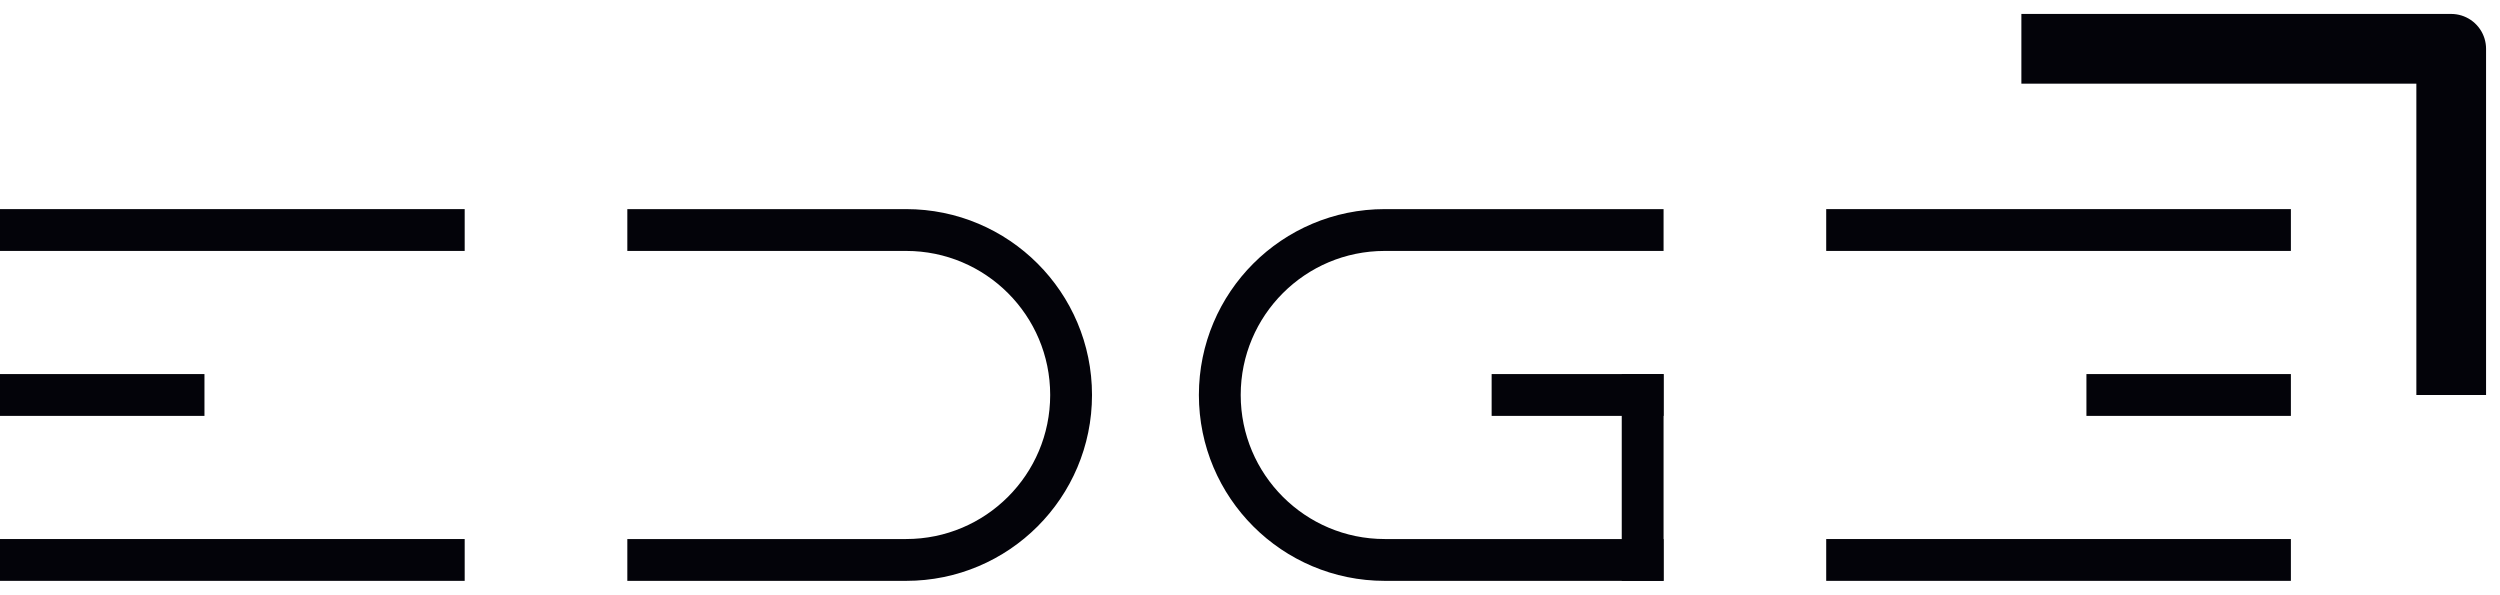
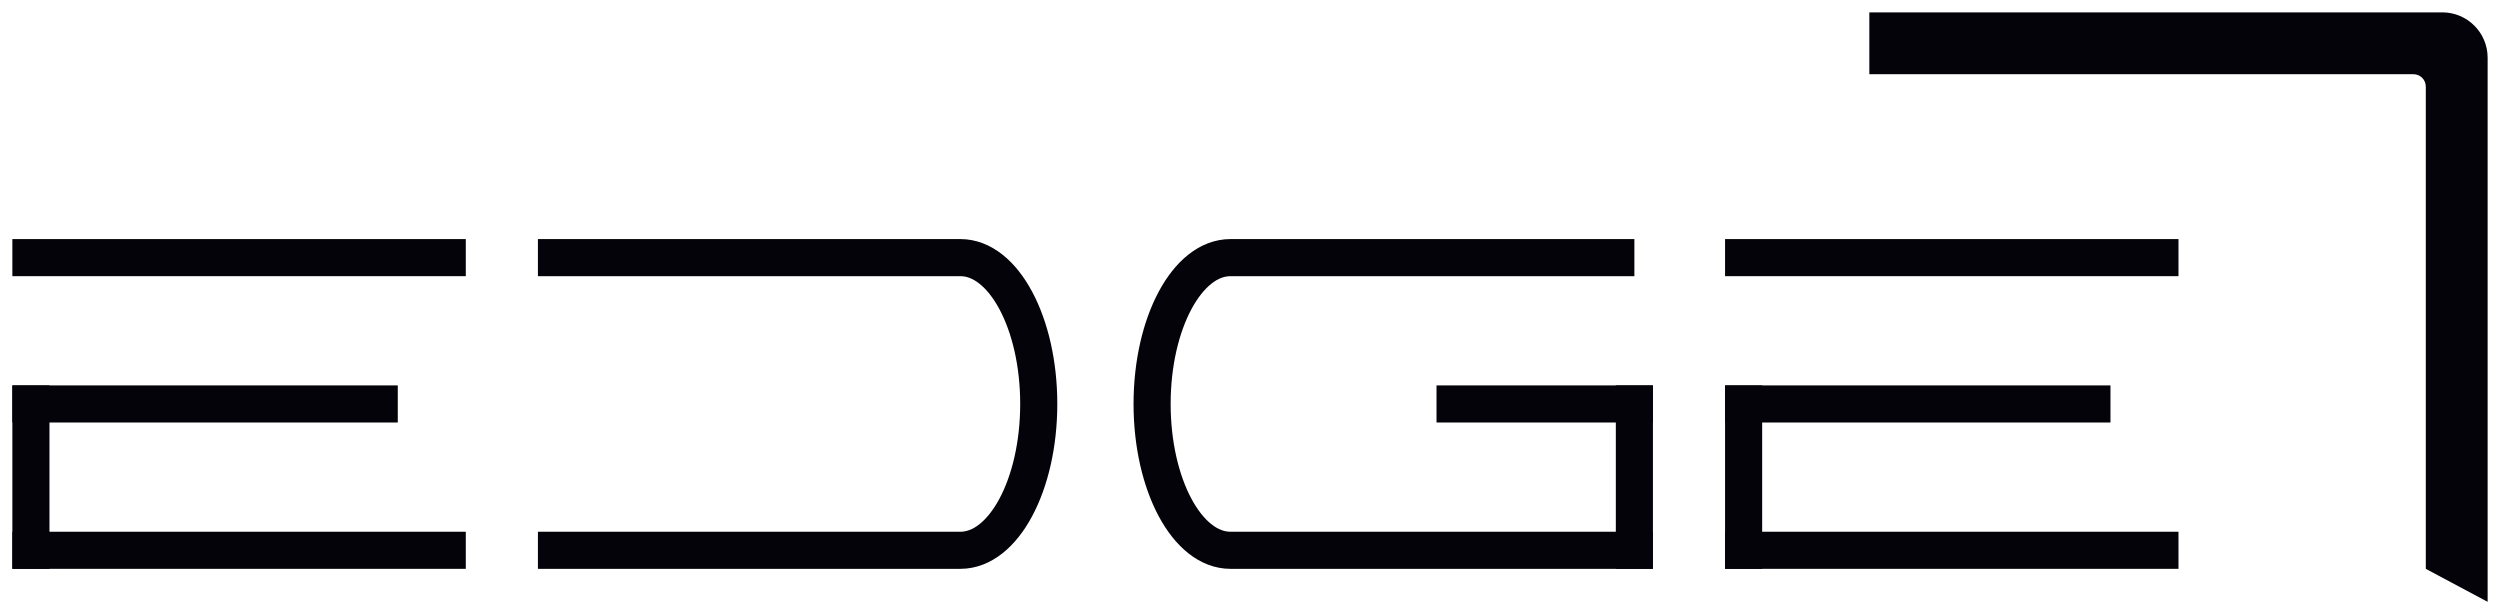
- <svg xmlns="http://www.w3.org/2000/svg" viewBox="0 -90.0 1076.0 256.0">
-   <g fill="#030309" color="#030309">
+ <svg xmlns="http://www.w3.org/2000/svg" viewBox="-6 -116 1213 298">
+   <g fill="#030309">
    <g transform="translate(0,0)">
-       <rect x="0" y="0" width="200" height="18" />
-       <rect x="0" y="71" width="88" height="18" />
-       <rect x="0" y="142" width="200" height="18" />
+       <rect x="0" y="0" width="220" height="18" />
+       <rect x="0" y="71" width="18" height="89" />
+       <rect x="0" y="71" width="187" height="18" />
+       <rect x="0" y="142" width="220" height="18" />
    </g>
-     <g transform="translate(270,0)">
-       <path d="M0 9 H120 A71 71 0 0 1 120 151 H0" fill="none" stroke="#030309" stroke-width="18" />
+     <g transform="translate(255,0)">
+       <path d="M0 9 H205 A38 71 0 0 1 205 151 H0" fill="none" stroke="#030309" stroke-width="18" />
    </g>
-     <g transform="translate(516,0)">
-       <path d="M200 9 H80 A71 71 0 0 0 80 151 H200" fill="none" stroke="#030309" stroke-width="18" />
-       <rect x="126" y="71" width="74" height="18" />
-       <rect x="182" y="71" width="18" height="89" />
+     <g transform="translate(542,0)">
+       <path d="M245 9 H49 A38 71 0 0 0 49 151 H254" fill="none" stroke="#030309" stroke-width="18" />
+       <rect x="149" y="71" width="105" height="18" />
+       <rect x="236" y="71" width="18" height="89" />
    </g>
-     <g transform="translate(786,0)">
-       <rect x="0" y="0" width="200" height="18" />
-       <rect x="112" y="71" width="88" height="18" />
-       <rect x="0" y="142" width="200" height="18" />
+     <g transform="translate(831,0)">
+       <rect x="0" y="0" width="220" height="18" />
+       <rect x="0" y="71" width="18" height="89" />
+       <rect x="0" y="71" width="187" height="18" />
+       <rect x="0" y="142" width="220" height="18" />
    </g>
  </g>
-   <path d="M870 -69.0 H1055.0 V80" fill="none" stroke="#030309" stroke-width="30" stroke-linejoin="round" stroke-linecap="butt" />
+   <path d="M901 -110 H1179 A22 22 0 0 1 1201 -88 V176 L1171 160 V-74 A6 6 0 0 0 1165 -80 H901 Z" fill="#030309" />
</svg>
